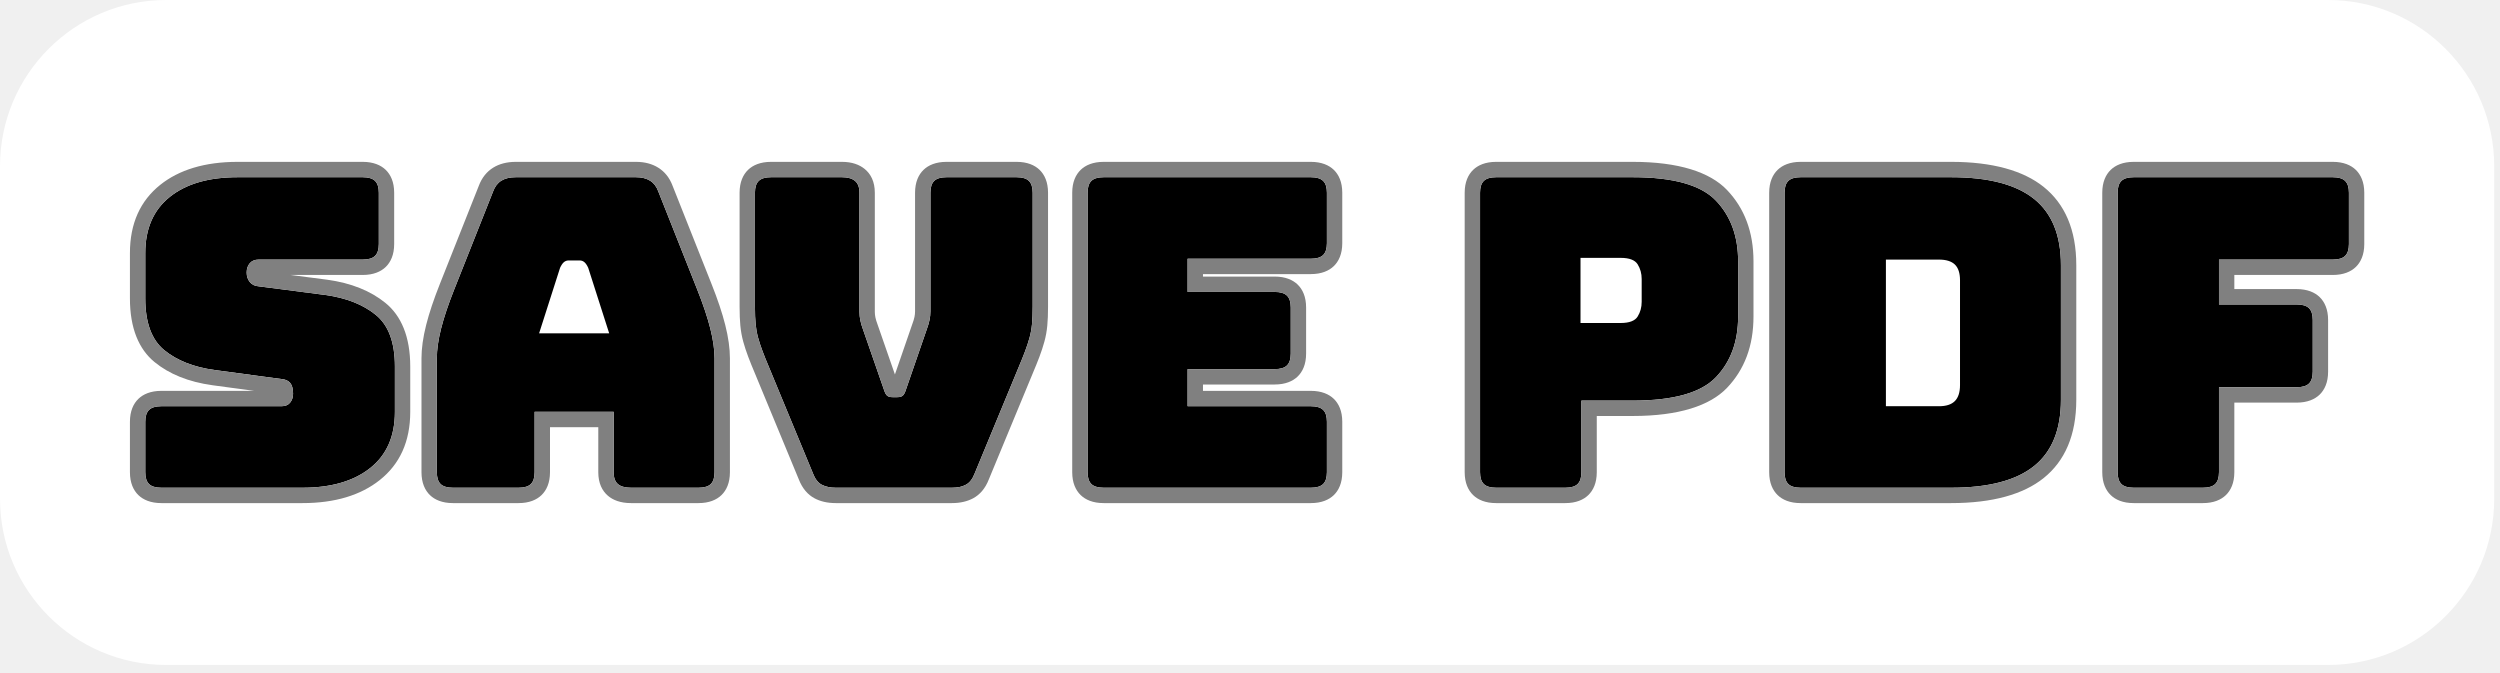
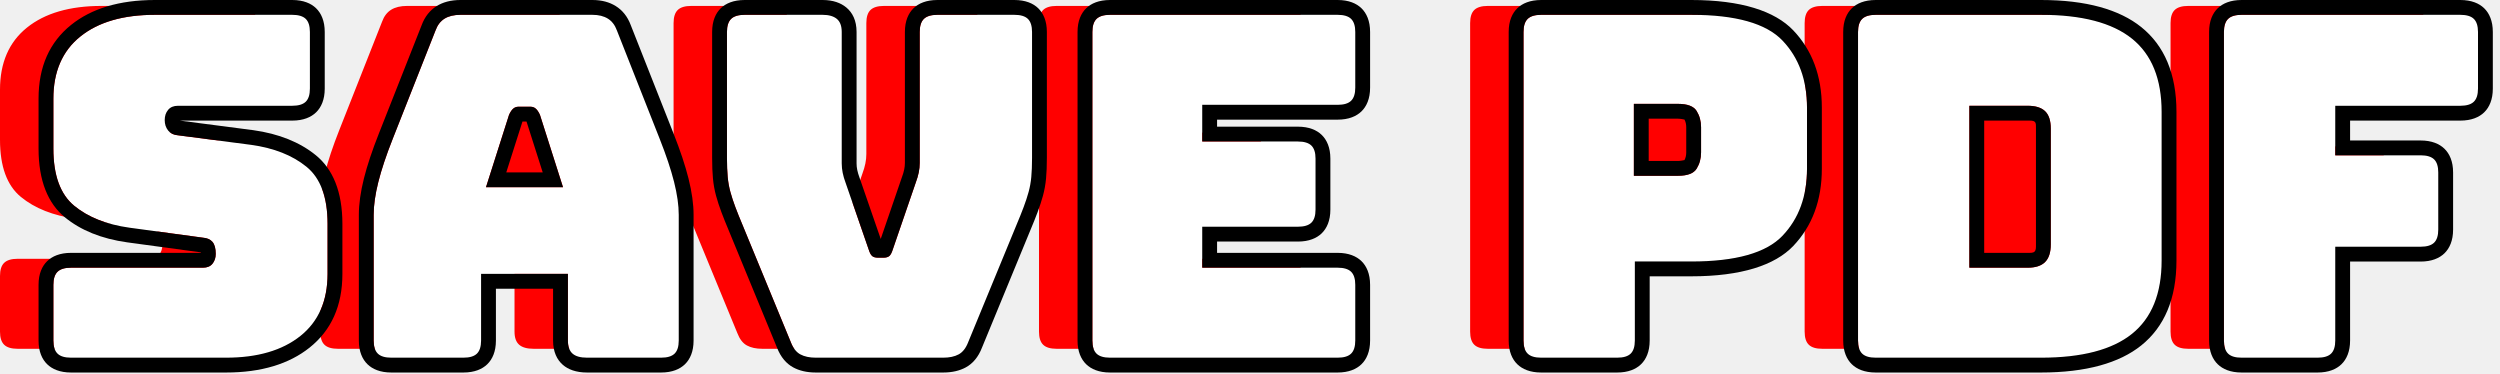
- <svg xmlns="http://www.w3.org/2000/svg" width="100%" height="100%" viewBox="0 0 305 82" version="1.1" xml:space="preserve" style="fill-rule:evenodd;clip-rule:evenodd;stroke-linejoin:round;stroke-miterlimit:2;">
-   <g transform="matrix(1,0,0,1,-420.84,-244.032)">
-     <g transform="matrix(1,0,0,1,-376.46,35.3392)">
-       <g transform="matrix(0.991771,0,0,1,541.246,-241.307)">
-         <g transform="matrix(1.40321,0,0,1,-87.1019,0)">
-           <path d="M464.72,470.281C464.72,459.088 458.19,450 450.147,450L260.638,450C252.595,450 246.065,459.088 246.065,470.281L246.065,510.843C246.065,522.037 252.595,531.125 260.638,531.125L450.147,531.125C458.19,531.125 464.72,522.037 464.72,510.843L464.72,470.281Z" style="fill:white;" />
-         </g>
-         <g transform="matrix(1.82676,0,0,1,-425.053,91.6052)">
-           <path d="M394.38,417.898L384.879,417.898C384.498,417.898 384.223,417.749 384.052,417.451C383.882,417.153 383.797,416.671 383.797,416.004L383.797,409.848C383.797,409.182 383.882,408.7 384.052,408.401C384.223,408.103 384.498,407.954 384.879,407.954L392.967,407.954C393.227,407.954 393.423,407.805 393.553,407.507C393.683,407.209 393.749,406.849 393.749,406.428C393.749,405.832 393.683,405.394 393.553,405.113C393.423,404.832 393.227,404.675 392.967,404.639L388.457,403.535C387.054,403.184 385.926,402.377 385.075,401.114C384.223,399.852 383.797,397.747 383.797,394.801L383.797,389.276C383.797,386.294 384.348,384.006 385.45,382.41C386.553,380.814 388.076,380.016 390.02,380.016L398.439,380.016C398.82,380.016 399.095,380.165 399.266,380.463C399.436,380.761 399.521,381.243 399.521,381.91L399.521,388.171C399.521,388.838 399.436,389.32 399.266,389.618C399.095,389.916 398.82,390.065 398.439,390.065L391.433,390.065C391.173,390.065 390.972,390.214 390.832,390.512C390.692,390.811 390.622,391.188 390.622,391.644C390.622,392.1 390.692,392.485 390.832,392.801C390.972,393.117 391.173,393.292 391.433,393.327L395.913,394.38C397.316,394.73 398.449,395.537 399.311,396.8C400.173,398.063 400.604,400.167 400.604,403.114L400.604,408.638C400.604,411.62 400.047,413.908 398.935,415.504C397.822,417.1 396.304,417.898 394.38,417.898Z" style="fill-rule:nonzero;" />
-           <path d="M393.577,391.94L396.046,392.52C396.049,392.521 396.052,392.522 396.055,392.522C397.671,392.926 398.969,393.887 399.961,395.342C401.029,396.907 401.638,399.463 401.638,403.114L401.638,408.638C401.638,412.268 400.932,415.031 399.577,416.974C398.306,418.799 396.58,419.773 394.38,419.773L384.879,419.773C384.157,419.773 383.657,419.365 383.333,418.8C382.999,418.215 382.762,417.312 382.762,416.004L382.762,409.848C382.762,408.541 382.999,407.638 383.333,407.053C383.657,406.487 384.157,406.079 384.879,406.079L391.121,406.079L388.318,405.393L388.316,405.392C386.696,404.987 385.402,404.023 384.419,402.565C383.365,401.002 382.762,398.448 382.762,394.801L382.762,389.276C382.762,385.648 383.463,382.887 384.804,380.945C386.065,379.12 387.797,378.141 390.02,378.141L398.439,378.141C399.161,378.141 399.661,378.549 399.985,379.114C400.319,379.699 400.556,380.602 400.556,381.91L400.556,388.171C400.556,389.479 400.319,390.382 399.985,390.967C399.661,391.532 399.161,391.94 398.439,391.94L393.577,391.94ZM394.38,417.898C396.304,417.898 397.822,417.1 398.935,415.504C400.047,413.908 400.604,411.62 400.604,408.638L400.604,403.114C400.604,400.167 400.173,398.063 399.311,396.8C398.449,395.537 397.316,394.73 395.913,394.38L391.433,393.327C391.173,393.292 390.972,393.117 390.832,392.801C390.692,392.485 390.622,392.1 390.622,391.644C390.622,391.188 390.692,390.811 390.832,390.512C390.972,390.214 391.173,390.065 391.433,390.065L398.439,390.065C398.82,390.065 399.095,389.916 399.266,389.618C399.436,389.32 399.521,388.838 399.521,388.171L399.521,381.91C399.521,381.243 399.436,380.761 399.266,380.463C399.095,380.165 398.82,380.016 398.439,380.016L390.02,380.016C388.076,380.016 386.553,380.814 385.45,382.41C384.348,384.006 383.797,386.294 383.797,389.276L383.797,394.801C383.797,397.747 384.223,399.852 385.075,401.114C385.926,402.377 387.054,403.184 388.457,403.535L392.967,404.639C393.227,404.675 393.423,404.832 393.553,405.113C393.683,405.394 393.749,405.832 393.749,406.428C393.749,406.849 393.683,407.209 393.553,407.507C393.423,407.805 393.227,407.954 392.967,407.954L384.879,407.954C384.498,407.954 384.223,408.103 384.052,408.401C383.882,408.7 383.797,409.182 383.797,409.848L383.797,416.004C383.797,416.671 383.882,417.153 384.052,417.451C384.223,417.749 384.498,417.898 384.879,417.898L394.38,417.898Z" style="fill:rgb(128,128,128);" />
-           <path d="M411.728,391.065L410.315,399.062L415.035,399.062L413.622,391.065C413.542,390.749 413.457,390.521 413.366,390.381C413.276,390.241 413.171,390.17 413.051,390.17L412.299,390.17C412.179,390.17 412.074,390.241 411.983,390.381C411.893,390.521 411.808,390.749 411.728,391.065ZM410.014,416.004C410.014,416.671 409.929,417.153 409.758,417.451C409.588,417.749 409.313,417.898 408.932,417.898L404.512,417.898C404.131,417.898 403.856,417.749 403.685,417.451C403.515,417.153 403.43,416.671 403.43,416.004L403.43,402.114C403.43,401.062 403.525,399.852 403.715,398.484C403.906,397.116 404.201,395.52 404.602,393.696L407.218,381.752C407.338,381.156 407.524,380.717 407.774,380.437C408.025,380.156 408.35,380.016 408.751,380.016L416.839,380.016C417.22,380.016 417.535,380.156 417.786,380.437C418.037,380.717 418.222,381.156 418.342,381.752L420.958,393.696C421.359,395.52 421.654,397.116 421.845,398.484C422.035,399.852 422.13,401.062 422.13,402.114L422.13,416.004C422.13,416.671 422.045,417.153 421.875,417.451C421.705,417.749 421.429,417.898 421.048,417.898L416.508,417.898C416.107,417.898 415.812,417.749 415.621,417.451C415.431,417.153 415.336,416.671 415.336,416.004L415.336,408.638L410.014,408.638L410.014,416.004Z" style="fill-rule:nonzero;" />
-           <path d="M411.049,416.004C411.049,417.312 410.812,418.215 410.477,418.8C410.154,419.365 409.654,419.773 408.932,419.773L404.512,419.773C403.79,419.773 403.289,419.365 402.966,418.8C402.632,418.215 402.395,417.312 402.395,416.004L402.395,402.114C402.395,400.929 402.497,399.565 402.712,398.025C402.912,396.59 403.22,394.915 403.64,393.004C403.64,393.004 406.252,381.08 406.249,381.093C406.459,380.063 406.796,379.328 407.23,378.842C407.622,378.403 408.125,378.141 408.751,378.141L416.839,378.141C417.441,378.141 417.934,378.398 418.33,378.842C418.762,379.326 419.099,380.057 419.308,381.08L421.919,393.002C422.34,394.915 422.649,396.59 422.848,398.025C423.063,399.565 423.165,400.929 423.165,402.114L423.165,416.004C423.165,417.312 422.928,418.215 422.594,418.8C422.271,419.365 421.77,419.773 421.048,419.773L416.508,419.773C415.794,419.773 415.284,419.401 414.945,418.87C414.561,418.27 414.301,417.346 414.301,416.004L414.301,410.513L411.049,410.513L411.049,416.004ZM410.014,416.004L410.014,408.638L415.336,408.638L415.336,416.004C415.336,416.671 415.431,417.153 415.621,417.451C415.812,417.749 416.107,417.898 416.508,417.898L421.048,417.898C421.429,417.898 421.705,417.749 421.875,417.451C422.045,417.153 422.13,416.671 422.13,416.004L422.13,402.114C422.13,401.062 422.035,399.852 421.845,398.484C421.654,397.116 421.359,395.52 420.958,393.696L418.342,381.752C418.222,381.156 418.037,380.717 417.786,380.437C417.535,380.156 417.22,380.016 416.839,380.016L408.751,380.016C408.35,380.016 408.025,380.156 407.774,380.437C407.524,380.717 407.338,381.156 407.218,381.752L404.602,393.696C404.201,395.52 403.906,397.116 403.715,398.484C403.525,399.852 403.43,401.062 403.43,402.114L403.43,416.004C403.43,416.671 403.515,417.153 403.685,417.451C403.856,417.749 404.131,417.898 404.512,417.898L408.932,417.898C409.313,417.898 409.588,417.749 409.758,417.451C409.929,417.153 410.014,416.671 410.014,416.004Z" style="fill:rgb(128,128,128);" />
-           <path d="M438.11,417.898L430.293,417.898C429.912,417.898 429.597,417.776 429.346,417.53C429.096,417.285 428.9,416.829 428.76,416.162L425.814,403.272C425.633,402.5 425.483,401.825 425.363,401.246C425.242,400.667 425.142,400.115 425.062,399.588C424.982,399.062 424.927,398.51 424.897,397.931C424.866,397.352 424.851,396.642 424.851,395.8L424.851,381.91C424.851,381.243 424.937,380.761 425.107,380.463C425.277,380.165 425.553,380.016 425.934,380.016L430.714,380.016C431.095,380.016 431.386,380.165 431.586,380.463C431.787,380.761 431.887,381.243 431.887,381.91L431.887,396.432C431.887,396.782 431.907,397.133 431.947,397.484C431.987,397.835 432.047,398.203 432.127,398.589L433.54,405.955C433.601,406.306 433.671,406.542 433.751,406.665C433.831,406.788 433.951,406.849 434.112,406.849L434.442,406.849C434.603,406.849 434.723,406.788 434.803,406.665C434.883,406.542 434.953,406.306 435.014,405.955L436.427,398.536C436.507,398.15 436.567,397.782 436.607,397.431C436.647,397.081 436.667,396.73 436.667,396.379L436.667,381.91C436.667,381.243 436.752,380.761 436.923,380.463C437.093,380.165 437.369,380.016 437.75,380.016L442.47,380.016C442.851,380.016 443.126,380.165 443.297,380.463C443.467,380.761 443.552,381.243 443.552,381.91L443.552,395.8C443.552,396.642 443.537,397.352 443.507,397.931C443.477,398.51 443.422,399.062 443.342,399.588C443.262,400.115 443.161,400.667 443.041,401.246C442.921,401.825 442.771,402.5 442.59,403.272L439.644,416.162C439.503,416.829 439.308,417.285 439.057,417.53C438.807,417.776 438.491,417.898 438.11,417.898Z" style="fill-rule:nonzero;" />
-           <path d="M434.276,404.079L435.448,397.925C435.451,397.908 435.455,397.892 435.458,397.876C435.518,397.588 435.564,397.313 435.594,397.051C435.619,396.827 435.632,396.603 435.632,396.379L435.632,381.91C435.632,380.602 435.869,379.699 436.204,379.114C436.527,378.549 437.027,378.141 437.75,378.141L442.47,378.141C443.192,378.141 443.693,378.549 444.016,379.114C444.35,379.699 444.587,380.602 444.587,381.91L444.587,395.8C444.587,396.711 444.57,397.48 444.537,398.107C444.502,398.799 444.435,399.459 444.339,400.087C444.251,400.665 444.142,401.271 444.01,401.906C443.886,402.503 443.731,403.2 443.545,403.995C443.545,403.995 440.604,416.86 440.608,416.844C440.362,418.004 439.987,418.751 439.55,419.179C439.168,419.554 438.691,419.773 438.11,419.773L430.293,419.773C429.713,419.773 429.236,419.554 428.854,419.179C428.418,418.753 428.045,418.011 427.799,416.86L424.859,403.995C424.673,403.2 424.518,402.503 424.394,401.906C424.262,401.271 424.152,400.665 424.064,400.087C423.968,399.459 423.902,398.799 423.866,398.107C423.834,397.48 423.816,396.711 423.816,395.8L423.816,381.91C423.816,380.602 424.054,379.699 424.388,379.114C424.711,378.549 425.211,378.141 425.934,378.141L430.714,378.141C431.388,378.141 431.888,378.486 432.243,379.014C432.651,379.621 432.922,380.554 432.922,381.91L432.922,396.432C432.922,396.656 432.935,396.88 432.96,397.104C432.99,397.366 433.036,397.64 433.096,397.928C433.099,397.943 433.102,397.958 433.105,397.973L434.276,404.079ZM438.11,417.898C438.491,417.898 438.807,417.776 439.057,417.53C439.308,417.285 439.503,416.829 439.644,416.162L442.59,403.272C442.771,402.5 442.921,401.825 443.041,401.246C443.161,400.667 443.262,400.115 443.342,399.588C443.422,399.062 443.477,398.51 443.507,397.931C443.537,397.352 443.552,396.642 443.552,395.8L443.552,381.91C443.552,381.243 443.467,380.761 443.297,380.463C443.126,380.165 442.851,380.016 442.47,380.016L437.75,380.016C437.369,380.016 437.093,380.165 436.923,380.463C436.752,380.761 436.667,381.243 436.667,381.91L436.667,396.379C436.667,396.73 436.647,397.081 436.607,397.431C436.567,397.782 436.507,398.15 436.427,398.536L435.014,405.955C434.953,406.306 434.883,406.542 434.803,406.665C434.723,406.788 434.603,406.849 434.442,406.849L434.112,406.849C433.951,406.849 433.831,406.788 433.751,406.665C433.671,406.542 433.601,406.306 433.54,405.955L432.127,398.589C432.047,398.203 431.987,397.835 431.947,397.484C431.907,397.133 431.887,396.782 431.887,396.432L431.887,381.91C431.887,381.243 431.787,380.761 431.586,380.463C431.386,380.165 431.095,380.016 430.714,380.016L425.934,380.016C425.553,380.016 425.277,380.165 425.107,380.463C424.937,380.761 424.851,381.243 424.851,381.91L424.851,395.8C424.851,396.642 424.866,397.352 424.897,397.931C424.927,398.51 424.982,399.062 425.062,399.588C425.142,400.115 425.242,400.667 425.363,401.246C425.483,401.825 425.633,402.5 425.814,403.272L428.76,416.162C428.9,416.829 429.096,417.285 429.346,417.53C429.597,417.776 429.912,417.898 430.293,417.898L438.11,417.898Z" style="fill:rgb(128,128,128);" />
-           <path d="M462.283,417.898L448.333,417.898C447.952,417.898 447.676,417.749 447.506,417.451C447.335,417.153 447.25,416.671 447.25,416.004L447.25,381.91C447.25,381.243 447.335,380.761 447.506,380.463C447.676,380.165 447.952,380.016 448.333,380.016L462.283,380.016C462.664,380.016 462.94,380.165 463.11,380.463C463.28,380.761 463.365,381.243 463.365,381.91L463.365,388.066C463.365,388.732 463.28,389.215 463.11,389.513C462.94,389.811 462.664,389.96 462.283,389.96L453.985,389.96L453.985,394.011L459.848,394.011C460.229,394.011 460.504,394.16 460.675,394.459C460.845,394.757 460.93,395.239 460.93,395.905L460.93,401.535C460.93,402.202 460.845,402.684 460.675,402.982C460.504,403.28 460.229,403.429 459.848,403.429L453.985,403.429L453.985,407.954L462.283,407.954C462.664,407.954 462.94,408.103 463.11,408.401C463.28,408.7 463.365,409.182 463.365,409.848L463.365,416.004C463.365,416.671 463.28,417.153 463.11,417.451C462.94,417.749 462.664,417.898 462.283,417.898Z" style="fill-rule:nonzero;" />
-           <path d="M462.283,419.773L448.333,419.773C447.61,419.773 447.11,419.365 446.787,418.8C446.453,418.215 446.215,417.312 446.215,416.004L446.215,381.91C446.215,380.602 446.453,379.699 446.787,379.114C447.11,378.549 447.61,378.141 448.333,378.141L462.283,378.141C463.005,378.141 463.506,378.549 463.829,379.114C464.163,379.699 464.4,380.602 464.4,381.91L464.4,388.066C464.4,389.374 464.163,390.276 463.829,390.861C463.506,391.427 463.005,391.835 462.283,391.835L455.02,391.835C455.02,391.835 455.02,392.136 455.02,392.136L459.848,392.136C460.57,392.136 461.07,392.544 461.394,393.11C461.728,393.695 461.965,394.598 461.965,395.905L461.965,401.535C461.965,402.843 461.728,403.746 461.394,404.331C461.07,404.896 460.57,405.304 459.848,405.304L455.02,405.304C455.02,405.304 455.02,406.079 455.02,406.079L462.283,406.079C463.005,406.079 463.506,406.487 463.829,407.053C464.163,407.638 464.4,408.541 464.4,409.848L464.4,416.004C464.4,417.312 464.163,418.215 463.829,418.8C463.506,419.365 463.005,419.773 462.283,419.773ZM462.283,417.898C462.664,417.898 462.94,417.749 463.11,417.451C463.28,417.153 463.365,416.671 463.365,416.004L463.365,409.848C463.365,409.182 463.28,408.7 463.11,408.401C462.94,408.103 462.664,407.954 462.283,407.954L453.985,407.954L453.985,403.429L459.848,403.429C460.229,403.429 460.504,403.28 460.675,402.982C460.845,402.684 460.93,402.202 460.93,401.535L460.93,395.905C460.93,395.239 460.845,394.757 460.675,394.459C460.504,394.16 460.229,394.011 459.848,394.011L453.985,394.011L453.985,389.96L462.283,389.96C462.664,389.96 462.94,389.811 463.11,389.513C463.28,389.215 463.365,388.732 463.365,388.066L463.365,381.91C463.365,381.243 463.28,380.761 463.11,380.463C462.94,380.165 462.664,380.016 462.283,380.016L448.333,380.016C447.952,380.016 447.676,380.165 447.506,380.463C447.335,380.761 447.25,381.243 447.25,381.91L447.25,416.004C447.25,416.671 447.335,417.153 447.506,417.451C447.676,417.749 447.952,417.898 448.333,417.898L462.283,417.898Z" style="fill:rgb(128,128,128);" />
-           <path d="M479.42,417.898L474.76,417.898C474.379,417.898 474.104,417.749 473.934,417.451C473.763,417.153 473.678,416.671 473.678,416.004L473.678,381.91C473.678,381.243 473.763,380.761 473.934,380.463C474.104,380.165 474.379,380.016 474.76,380.016L483.96,380.016C486.686,380.016 488.55,380.963 489.553,382.857C490.555,384.751 491.056,387.224 491.056,390.276L491.056,397.01C491.056,400.062 490.555,402.535 489.553,404.429C488.55,406.323 486.686,407.27 483.96,407.27L480.503,407.27L480.503,416.004C480.503,416.671 480.418,417.153 480.247,417.451C480.077,417.749 479.801,417.898 479.42,417.898ZM480.443,389.855L480.443,397.8L483.149,397.8C483.73,397.8 484.111,397.536 484.291,397.01C484.472,396.484 484.562,395.888 484.562,395.221L484.562,392.433C484.562,391.766 484.472,391.17 484.291,390.644C484.111,390.118 483.73,389.855 483.149,389.855L480.443,389.855Z" style="fill-rule:nonzero;" />
-           <path d="M479.42,419.773L474.76,419.773C474.038,419.773 473.538,419.365 473.215,418.8C472.88,418.215 472.643,417.312 472.643,416.004L472.643,381.91C472.643,380.602 472.88,379.699 473.215,379.114C473.538,378.549 474.038,378.141 474.76,378.141L483.96,378.141C487.065,378.141 489.158,379.402 490.3,381.559C491.479,383.789 492.091,386.684 492.091,390.276L492.091,397.01C492.091,400.602 491.479,403.497 490.3,405.727C489.158,407.884 487.065,409.145 483.96,409.145C483.96,409.145 481.538,409.145 481.538,409.145L481.538,416.004C481.538,417.312 481.301,418.215 480.966,418.8C480.643,419.365 480.143,419.773 479.42,419.773ZM479.42,417.898C479.801,417.898 480.077,417.749 480.247,417.451C480.418,417.153 480.503,416.671 480.503,416.004L480.503,407.27L483.96,407.27C486.686,407.27 488.55,406.323 489.553,404.429C490.555,402.535 491.056,400.062 491.056,397.01L491.056,390.276C491.056,387.224 490.555,384.751 489.553,382.857C488.55,380.963 486.686,380.016 483.96,380.016L474.76,380.016C474.379,380.016 474.104,380.165 473.934,380.463C473.763,380.761 473.678,381.243 473.678,381.91L473.678,416.004C473.678,416.671 473.763,417.153 473.934,417.451C474.104,417.749 474.379,417.898 474.76,417.898L479.42,417.898Z" style="fill:rgb(128,128,128);" />
-           <path d="M505.397,417.898L495.265,417.898C494.884,417.898 494.609,417.749 494.438,417.451C494.268,417.153 494.183,416.671 494.183,416.004L494.183,381.91C494.183,381.243 494.268,380.761 494.438,380.463C494.609,380.165 494.884,380.016 495.265,380.016L505.397,380.016C507.903,380.016 509.762,380.893 510.974,382.647C512.187,384.4 512.793,387.101 512.793,390.749L512.793,407.165C512.793,410.813 512.187,413.514 510.974,415.268C509.762,417.022 507.903,417.898 505.397,417.898ZM501.008,390.065L501.008,407.954L504.585,407.954C505.066,407.954 505.422,407.744 505.653,407.323C505.883,406.902 505.998,406.253 505.998,405.376L505.998,392.591C505.998,391.714 505.883,391.074 505.653,390.67C505.422,390.267 505.066,390.065 504.585,390.065L501.008,390.065Z" style="fill-rule:nonzero;" />
-           <path d="M505.397,419.773L495.265,419.773C494.543,419.773 494.042,419.365 493.719,418.8C493.385,418.215 493.148,417.312 493.148,416.004L493.148,381.91C493.148,380.602 493.385,379.699 493.719,379.114C494.042,378.549 494.543,378.141 495.265,378.141L505.397,378.141C508.199,378.141 510.264,379.22 511.62,381.181C513.058,383.261 513.828,386.424 513.828,390.749L513.828,407.165C513.828,411.49 513.058,414.654 511.62,416.733C510.264,418.694 508.199,419.773 505.397,419.773ZM505.397,417.898C507.903,417.898 509.762,417.022 510.974,415.268C512.187,413.514 512.793,410.813 512.793,407.165L512.793,390.749C512.793,387.101 512.187,384.4 510.974,382.647C509.762,380.893 507.903,380.016 505.397,380.016L495.265,380.016C494.884,380.016 494.609,380.165 494.438,380.463C494.268,380.761 494.183,381.243 494.183,381.91L494.183,416.004C494.183,416.671 494.268,417.153 494.438,417.451C494.609,417.749 494.884,417.898 495.265,417.898L505.397,417.898Z" style="fill:rgb(128,128,128);" />
-           <path d="M522.354,417.898L517.694,417.898C517.313,417.898 517.038,417.749 516.867,417.451C516.697,417.153 516.612,416.671 516.612,416.004L516.612,381.91C516.612,381.243 516.697,380.761 516.867,380.463C517.038,380.165 517.313,380.016 517.694,380.016L531.103,380.016C531.484,380.016 531.76,380.165 531.93,380.463C532.1,380.761 532.186,381.243 532.186,381.91L532.186,388.171C532.186,388.838 532.1,389.32 531.93,389.618C531.76,389.916 531.484,390.065 531.103,390.065L523.437,390.065L523.437,395.537L528.668,395.537C529.049,395.537 529.324,395.686 529.495,395.984C529.665,396.283 529.75,396.765 529.75,397.431L529.75,403.745C529.75,404.411 529.665,404.894 529.495,405.192C529.324,405.49 529.049,405.639 528.668,405.639L523.437,405.639L523.437,416.004C523.437,416.671 523.351,417.153 523.181,417.451C523.011,417.749 522.735,417.898 522.354,417.898Z" style="fill-rule:nonzero;" />
-           <path d="M522.354,419.773L517.694,419.773C516.972,419.773 516.471,419.365 516.148,418.8C515.814,418.215 515.577,417.312 515.577,416.004L515.577,381.91C515.577,380.602 515.814,379.699 516.148,379.114C516.471,378.549 516.972,378.141 517.694,378.141L531.103,378.141C531.826,378.141 532.326,378.549 532.649,379.114C532.983,379.699 533.221,380.602 533.221,381.91L533.221,388.171C533.221,389.479 532.983,390.382 532.649,390.967C532.326,391.532 531.826,391.94 531.103,391.94C531.103,391.94 524.471,391.94 524.471,391.94C524.471,391.94 524.471,393.662 524.471,393.662L528.668,393.662C529.39,393.662 529.891,394.07 530.214,394.636C530.548,395.221 530.785,396.123 530.785,397.431L530.785,403.745C530.785,405.053 530.548,405.955 530.214,406.541C529.891,407.106 529.39,407.514 528.668,407.514L524.471,407.514L524.471,416.004C524.471,417.312 524.234,418.215 523.9,418.8C523.577,419.365 523.076,419.773 522.354,419.773ZM522.354,417.898C522.735,417.898 523.011,417.749 523.181,417.451C523.351,417.153 523.437,416.671 523.437,416.004L523.437,405.639L528.668,405.639C529.049,405.639 529.324,405.49 529.495,405.192C529.665,404.894 529.75,404.411 529.75,403.745L529.75,397.431C529.75,396.765 529.665,396.283 529.495,395.984C529.324,395.686 529.049,395.537 528.668,395.537L523.437,395.537L523.437,390.065L531.103,390.065C531.484,390.065 531.76,389.916 531.93,389.618C532.1,389.32 532.186,388.838 532.186,388.171L532.186,381.91C532.186,381.243 532.1,380.761 531.93,380.463C531.76,380.165 531.484,380.016 531.103,380.016L517.694,380.016C517.313,380.016 517.038,380.165 516.867,380.463C516.697,380.761 516.612,381.243 516.612,381.91L516.612,416.004C516.612,416.671 516.697,417.153 516.867,417.451C517.038,417.749 517.313,417.898 517.694,417.898L522.354,417.898Z" style="fill:rgb(128,128,128);" />
-         </g>
-       </g>
+ <svg xmlns="http://www.w3.org/2000/svg" width="100%" height="100%" viewBox="0 0 281 42" version="1.1" xml:space="preserve" style="fill-rule:evenodd;clip-rule:evenodd;stroke-linejoin:round;stroke-miterlimit:2;">
+   <g transform="matrix(1,0,0,1,-694.115,-430.372)">
+     <g>
+       <path d="M713.521,469.576L696.1,469.576C695.401,469.576 694.896,469.425 694.584,469.121C694.271,468.818 694.115,468.327 694.115,467.649L694.115,461.387C694.115,460.709 694.271,460.218 694.584,459.915C694.896,459.612 695.401,459.46 696.1,459.46L710.93,459.46C711.408,459.46 711.766,459.308 712.005,459.005C712.244,458.702 712.363,458.336 712.363,457.908C712.363,457.301 712.244,456.855 712.005,456.57C711.766,456.284 711.408,456.124 710.93,456.088L702.66,454.964C700.087,454.607 698.02,453.786 696.458,452.502C694.896,451.217 694.115,449.076 694.115,446.079L694.115,440.459C694.115,437.426 695.126,435.097 697.147,433.474C699.169,431.85 701.962,431.038 705.527,431.038L720.964,431.038C721.662,431.038 722.167,431.19 722.48,431.493C722.792,431.797 722.948,432.287 722.948,432.965L722.948,439.335C722.948,440.013 722.792,440.503 722.48,440.807C722.167,441.11 721.662,441.262 720.964,441.262L708.118,441.262C707.64,441.262 707.273,441.413 707.016,441.717C706.758,442.02 706.63,442.403 706.63,442.867C706.63,443.331 706.758,443.724 707.016,444.045C707.273,444.366 707.64,444.544 708.118,444.58L716.333,445.651C718.905,446.007 720.982,446.828 722.562,448.113C724.143,449.397 724.933,451.538 724.933,454.536L724.933,460.156C724.933,463.189 723.913,465.517 721.873,467.141C719.833,468.765 717.049,469.576 713.521,469.576ZM742.189,467.649C742.189,468.327 742.033,468.818 741.72,469.121C741.408,469.425 740.902,469.576 740.204,469.576L732.1,469.576C731.402,469.576 730.896,469.425 730.584,469.121C730.271,468.818 730.115,468.327 730.115,467.649L730.115,453.519C730.115,452.448 730.29,451.217 730.639,449.826C730.988,448.434 731.53,446.81 732.265,444.955L737.062,432.805C737.282,432.198 737.622,431.752 738.082,431.466C738.541,431.181 739.138,431.038 739.873,431.038L754.704,431.038C755.402,431.038 755.981,431.181 756.44,431.466C756.9,431.752 757.24,432.198 757.46,432.805L762.256,444.955C762.991,446.81 763.534,448.434 763.883,449.826C764.232,451.217 764.407,452.448 764.407,453.519L764.407,467.649C764.407,468.327 764.25,468.818 763.938,469.121C763.625,469.425 763.12,469.576 762.422,469.576L754.097,469.576C753.362,469.576 752.82,469.425 752.471,469.121C752.122,468.818 751.947,468.327 751.947,467.649L751.947,460.156L742.189,460.156L742.189,467.649ZM745.331,442.279L742.74,450.414L751.396,450.414L748.805,442.279C748.658,441.957 748.501,441.725 748.336,441.583C748.171,441.44 747.978,441.369 747.757,441.369L746.379,441.369C746.158,441.369 745.965,441.44 745.8,441.583C745.635,441.725 745.478,441.957 745.331,442.279ZM794.138,469.576L779.804,469.576C779.106,469.576 778.527,469.451 778.067,469.202C777.608,468.952 777.25,468.488 776.992,467.81L771.59,454.696C771.259,453.911 770.983,453.224 770.763,452.636C770.542,452.047 770.358,451.485 770.211,450.95C770.064,450.414 769.963,449.852 769.908,449.264C769.853,448.675 769.825,447.952 769.825,447.096L769.825,432.965C769.825,432.287 769.982,431.797 770.294,431.493C770.606,431.19 771.112,431.038 771.81,431.038L780.576,431.038C781.274,431.038 781.807,431.19 782.175,431.493C782.542,431.797 782.726,432.287 782.726,432.965L782.726,447.738C782.726,448.095 782.763,448.452 782.836,448.809C782.91,449.165 783.02,449.54 783.167,449.933L785.758,457.426C785.868,457.783 785.997,458.024 786.144,458.149C786.291,458.274 786.512,458.336 786.806,458.336L787.412,458.336C787.706,458.336 787.927,458.274 788.074,458.149C788.221,458.024 788.349,457.783 788.46,457.426L791.051,449.879C791.198,449.487 791.308,449.112 791.381,448.755C791.455,448.398 791.492,448.041 791.492,447.685L791.492,432.965C791.492,432.287 791.648,431.797 791.96,431.493C792.273,431.19 792.778,431.038 793.476,431.038L802.132,431.038C802.83,431.038 803.336,431.19 803.648,431.493C803.96,431.797 804.117,432.287 804.117,432.965L804.117,447.096C804.117,447.952 804.089,448.675 804.034,449.264C803.979,449.852 803.878,450.414 803.731,450.95C803.584,451.485 803.4,452.047 803.179,452.636C802.959,453.224 802.683,453.911 802.352,454.696L796.95,467.81C796.692,468.488 796.334,468.952 795.875,469.202C795.415,469.451 794.836,469.576 794.138,469.576ZM838.463,469.576L812.882,469.576C812.184,469.576 811.679,469.425 811.366,469.121C811.054,468.818 810.898,468.327 810.898,467.649L810.898,432.965C810.898,432.287 811.054,431.797 811.366,431.493C811.679,431.19 812.184,431.038 812.882,431.038L838.463,431.038C839.161,431.038 839.667,431.19 839.979,431.493C840.291,431.797 840.448,432.287 840.448,432.965L840.448,439.228C840.448,439.906 840.291,440.396 839.979,440.7C839.667,441.003 839.161,441.155 838.463,441.155L823.247,441.155L823.247,445.276L833.997,445.276C834.696,445.276 835.201,445.428 835.514,445.731C835.826,446.034 835.982,446.525 835.982,447.203L835.982,452.93C835.982,453.608 835.826,454.099 835.514,454.402C835.201,454.705 834.696,454.857 833.997,454.857L823.247,454.857L823.247,459.46L838.463,459.46C839.161,459.46 839.667,459.612 839.979,459.915C840.291,460.218 840.448,460.709 840.448,461.387L840.448,467.649C840.448,468.327 840.291,468.818 839.979,469.121C839.667,469.425 839.161,469.576 838.463,469.576ZM869.887,469.576L861.342,469.576C860.644,469.576 860.139,469.425 859.826,469.121C859.514,468.818 859.358,468.327 859.358,467.649L859.358,432.965C859.358,432.287 859.514,431.797 859.826,431.493C860.139,431.19 860.644,431.038 861.342,431.038L878.212,431.038C883.211,431.038 886.629,432.002 888.466,433.929C890.304,435.856 891.223,438.371 891.223,441.476L891.223,448.327C891.223,451.431 890.304,453.947 888.466,455.874C886.629,457.801 883.211,458.764 878.212,458.764L871.872,458.764L871.872,467.649C871.872,468.327 871.716,468.818 871.404,469.121C871.091,469.425 870.586,469.576 869.887,469.576ZM871.762,441.047L871.762,449.13L876.724,449.13C877.79,449.13 878.488,448.862 878.819,448.327C879.149,447.792 879.315,447.185 879.315,446.507L879.315,443.67C879.315,442.992 879.149,442.386 878.819,441.85C878.488,441.315 877.79,441.047 876.724,441.047L871.762,441.047ZM917.52,469.576L898.941,469.576C898.243,469.576 897.738,469.425 897.425,469.121C897.113,468.818 896.957,468.327 896.957,467.649L896.957,432.965C896.957,432.287 897.113,431.797 897.425,431.493C897.738,431.19 898.243,431.038 898.941,431.038L917.52,431.038C922.115,431.038 925.523,431.93 927.747,433.715C929.971,435.499 931.082,438.246 931.082,441.957L931.082,458.657C931.082,462.368 929.971,465.116 927.747,466.9C925.523,468.684 922.115,469.576 917.52,469.576ZM909.471,441.262L909.471,459.46L916.032,459.46C916.914,459.46 917.566,459.246 917.989,458.818C918.412,458.39 918.623,457.729 918.623,456.837L918.623,443.831C918.623,442.939 918.412,442.287 917.989,441.877C917.566,441.467 916.914,441.262 916.032,441.262L909.471,441.262ZM948.614,469.576L940.069,469.576C939.37,469.576 938.865,469.425 938.553,469.121C938.24,468.818 938.084,468.327 938.084,467.649L938.084,432.965C938.084,432.287 938.24,431.797 938.553,431.493C938.865,431.19 939.37,431.038 940.069,431.038L964.657,431.038C965.355,431.038 965.861,431.19 966.173,431.493C966.486,431.797 966.642,432.287 966.642,432.965L966.642,439.335C966.642,440.013 966.486,440.503 966.173,440.807C965.861,441.11 965.355,441.262 964.657,441.262L950.599,441.262L950.599,446.828L960.191,446.828C960.89,446.828 961.395,446.98 961.708,447.283C962.02,447.586 962.176,448.077 962.176,448.755L962.176,455.178C962.176,455.856 962.02,456.347 961.708,456.65C961.395,456.953 960.89,457.105 960.191,457.105L950.599,457.105L950.599,467.649C950.599,468.327 950.442,468.818 950.13,469.121C949.818,469.425 949.312,469.576 948.614,469.576Z" style="fill:rgb(255,0,0);" />
+       <path d="M719.521,470.576L702.1,470.576C701.401,470.576 700.896,470.425 700.584,470.121C700.271,469.818 700.115,469.327 700.115,468.649L700.115,462.387C700.115,461.709 700.271,461.218 700.584,460.915C700.896,460.612 701.401,460.46 702.1,460.46L716.93,460.46C717.408,460.46 717.766,460.308 718.005,460.005C718.244,459.702 718.363,459.336 718.363,458.908C718.363,458.301 718.244,457.855 718.005,457.57C717.766,457.284 717.408,457.124 716.93,457.088L708.66,455.964C706.087,455.607 704.02,454.786 702.458,453.502C700.896,452.217 700.115,450.076 700.115,447.079L700.115,441.459C700.115,438.426 701.126,436.097 703.147,434.474C705.169,432.85 707.962,432.038 711.527,432.038L726.964,432.038C727.662,432.038 728.167,432.19 728.48,432.493C728.792,432.797 728.948,433.287 728.948,433.965L728.948,440.335C728.948,441.013 728.792,441.503 728.48,441.807C728.167,442.11 727.662,442.262 726.964,442.262L714.118,442.262C713.64,442.262 713.273,442.413 713.016,442.717C712.758,443.02 712.63,443.403 712.63,443.867C712.63,444.331 712.758,444.724 713.016,445.045C713.273,445.366 713.64,445.544 714.118,445.58L722.333,446.651C724.905,447.007 726.982,447.828 728.562,449.113C730.143,450.397 730.933,452.538 730.933,455.536L730.933,461.156C730.933,464.189 729.913,466.517 727.873,468.141C725.833,469.765 723.049,470.576 719.521,470.576Z" style="fill:white;" />
+       <path d="M714.334,443.928L722.548,444.998C722.553,444.999 722.557,444.999 722.562,445C725.479,445.404 727.822,446.363 729.614,447.819C731.524,449.372 732.6,451.913 732.6,455.536L732.6,461.156C732.6,464.765 731.338,467.513 728.911,469.445C726.614,471.274 723.495,472.243 719.521,472.243L702.1,472.243C700.85,472.243 699.982,471.86 699.423,471.317C698.848,470.76 698.448,469.896 698.448,468.649L698.448,462.387C698.448,461.141 698.848,460.277 699.423,459.719C699.982,459.177 700.85,458.793 702.1,458.793L716.691,458.793C716.69,458.775 716.688,458.756 716.686,458.737L708.436,457.615L708.431,457.615C705.509,457.21 703.173,456.248 701.399,454.789C699.513,453.238 698.448,450.698 698.448,447.079L698.448,441.459C698.448,437.852 699.7,435.105 702.103,433.174C704.381,431.345 707.511,430.372 711.527,430.372L726.964,430.372C728.213,430.372 729.082,430.755 729.641,431.297C730.215,431.855 730.615,432.719 730.615,433.965L730.615,440.335C730.615,441.581 730.215,442.445 729.641,443.002C729.082,443.545 728.213,443.928 726.964,443.928L714.334,443.928ZM719.521,470.576C723.049,470.576 725.833,469.765 727.873,468.141C729.913,466.517 730.933,464.189 730.933,461.156L730.933,455.536C730.933,452.538 730.143,450.397 728.562,449.113C726.982,447.828 724.905,447.007 722.333,446.651L714.118,445.58C713.64,445.544 713.273,445.366 713.016,445.045C712.758,444.724 712.63,444.331 712.63,443.867C712.63,443.403 712.758,443.02 713.016,442.717C713.273,442.413 713.64,442.262 714.118,442.262L726.964,442.262C727.662,442.262 728.167,442.11 728.48,441.807C728.792,441.503 728.948,441.013 728.948,440.335L728.948,433.965C728.948,433.287 728.792,432.797 728.48,432.493C728.167,432.19 727.662,432.038 726.964,432.038L711.527,432.038C707.962,432.038 705.169,432.85 703.147,434.474C701.126,436.097 700.115,438.426 700.115,441.459L700.115,447.079C700.115,450.076 700.896,452.217 702.458,453.502C704.02,454.786 706.087,455.607 708.66,455.964L716.93,457.088C717.408,457.124 717.766,457.284 718.005,457.57C718.244,457.855 718.363,458.301 718.363,458.908C718.363,459.336 718.244,459.702 718.005,460.005C717.766,460.308 717.408,460.46 716.93,460.46L702.1,460.46C701.401,460.46 700.896,460.612 700.584,460.915C700.271,461.218 700.115,461.709 700.115,462.387L700.115,468.649C700.115,469.327 700.271,469.818 700.584,470.121C700.896,470.425 701.401,470.576 702.1,470.576L719.521,470.576Z" />
+       <path d="M748.189,468.649C748.189,469.327 748.033,469.818 747.72,470.121C747.408,470.425 746.902,470.576 746.204,470.576L738.1,470.576C737.402,470.576 736.896,470.425 736.584,470.121C736.271,469.818 736.115,469.327 736.115,468.649L736.115,454.519C736.115,453.448 736.29,452.217 736.639,450.826C736.988,449.434 737.53,447.81 738.265,445.955L743.062,433.805C743.282,433.198 743.622,432.752 744.082,432.466C744.541,432.181 745.138,432.038 745.873,432.038L760.704,432.038C761.402,432.038 761.981,432.181 762.44,432.466C762.9,432.752 763.24,433.198 763.46,433.805L768.256,445.955C768.991,447.81 769.534,449.434 769.883,450.826C770.232,452.217 770.407,453.448 770.407,454.519L770.407,468.649C770.407,469.327 770.25,469.818 769.938,470.121C769.625,470.425 769.12,470.576 768.422,470.576L760.097,470.576C759.362,470.576 758.82,470.425 758.471,470.121C758.122,469.818 757.947,469.327 757.947,468.649L757.947,461.156L748.189,461.156L748.189,468.649Z" style="fill:white;" />
+       <path d="M749.856,468.65C749.856,469.896 749.456,470.76 748.881,471.317C748.322,471.86 747.454,472.243 746.204,472.243L738.1,472.243C736.85,472.243 735.982,471.86 735.423,471.317C734.849,470.76 734.449,469.896 734.449,468.649L734.449,454.519C734.449,453.331 734.635,451.964 735.022,450.42C735.386,448.969 735.949,447.276 736.715,445.343C736.715,445.343 741.505,433.21 741.5,433.224C741.863,432.23 742.448,431.519 743.202,431.051C743.889,430.624 744.774,430.372 745.873,430.372L760.704,430.372C761.759,430.372 762.625,430.619 763.32,431.051C764.07,431.517 764.653,432.224 765.017,433.21L769.806,445.341C770.572,447.276 771.135,448.969 771.499,450.42C771.887,451.964 772.073,453.331 772.073,454.519L772.073,468.649C772.073,469.896 771.673,470.76 771.099,471.317C770.54,471.86 769.671,472.243 768.422,472.243L760.097,472.243C758.855,472.243 757.968,471.892 757.378,471.38C756.72,470.808 756.28,469.926 756.28,468.649L756.28,462.823L749.856,462.823L749.856,468.65ZM748.189,468.649L748.189,461.156L757.947,461.156L757.947,468.649C757.947,469.327 758.122,469.818 758.471,470.121C758.82,470.425 759.362,470.576 760.097,470.576L768.422,470.576C769.12,470.576 769.625,470.425 769.938,470.121C770.25,469.818 770.407,469.327 770.407,468.649L770.407,454.519C770.407,453.448 770.232,452.217 769.883,450.826C769.534,449.434 768.991,447.81 768.256,445.955L763.46,433.805C763.24,433.198 762.9,432.752 762.44,432.466C761.981,432.181 761.402,432.038 760.704,432.038L745.873,432.038C745.138,432.038 744.541,432.181 744.082,432.466C743.622,432.752 743.282,433.198 743.062,433.805L738.265,445.955C737.53,447.81 736.988,449.434 736.639,450.826C736.29,452.217 736.115,453.448 736.115,454.519L736.115,468.649C736.115,469.327 736.271,469.818 736.584,470.121C736.896,470.425 737.402,470.576 738.1,470.576L746.204,470.576C746.902,470.576 747.408,470.425 747.72,470.121C748.033,469.818 748.189,469.327 748.189,468.649Z" />
+       <path d="M751.331,443.279L748.74,451.414L757.396,451.414L754.805,443.279C754.658,442.957 754.501,442.725 754.336,442.583C754.171,442.44 753.978,442.369 753.757,442.369L752.379,442.369C752.158,442.369 751.965,442.44 751.8,442.583C751.635,442.725 751.478,442.957 751.331,443.279Z" style="fill:rgb(255,0,0);" />
+       <path d="M751.331,443.279C751.478,442.957 751.635,442.725 751.8,442.583C751.965,442.44 752.158,442.369 752.379,442.369L753.757,442.369C753.978,442.369 754.171,442.44 754.336,442.583C754.501,442.725 754.658,442.957 754.805,443.279L757.396,451.414L748.74,451.414L751.331,443.279ZM753.296,444.035L752.839,444.035L751.02,449.748L755.116,449.748C755.116,449.748 753.576,444.914 753.296,444.035Z" />
+       <path d="M800.138,470.576L785.804,470.576C785.106,470.576 784.527,470.451 784.067,470.202C783.608,469.952 783.25,469.488 782.992,468.81L777.59,455.696C777.259,454.911 776.983,454.224 776.763,453.636C776.542,453.047 776.358,452.485 776.211,451.95C776.064,451.414 775.963,450.852 775.908,450.264C775.853,449.675 775.825,448.952 775.825,448.096L775.825,433.965C775.825,433.287 775.982,432.797 776.294,432.493C776.606,432.19 777.112,432.038 777.81,432.038L786.576,432.038C787.274,432.038 787.807,432.19 788.175,432.493C788.542,432.797 788.726,433.287 788.726,433.965L788.726,448.738C788.726,449.095 788.763,449.452 788.836,449.809C788.91,450.165 789.02,450.54 789.167,450.933L791.758,458.426C791.868,458.783 791.997,459.024 792.144,459.149C792.291,459.274 792.512,459.336 792.806,459.336L793.412,459.336C793.706,459.336 793.927,459.274 794.074,459.149C794.221,459.024 794.349,458.783 794.46,458.426L797.051,450.879C797.198,450.487 797.308,450.112 797.381,449.755C797.455,449.398 797.492,449.041 797.492,448.685L797.492,433.965C797.492,433.287 797.648,432.797 797.96,432.493C798.273,432.19 798.778,432.038 799.476,432.038L808.132,432.038C808.83,432.038 809.336,432.19 809.648,432.493C809.96,432.797 810.117,433.287 810.117,433.965L810.117,448.096C810.117,448.952 810.089,449.675 810.034,450.264C809.979,450.852 809.878,451.414 809.731,451.95C809.584,452.485 809.4,453.047 809.179,453.636C808.959,454.224 808.683,454.911 808.352,455.696L802.95,468.81C802.692,469.488 802.334,469.952 801.875,470.202C801.415,470.451 800.836,470.576 800.138,470.576Z" style="fill:white;" />
+       <path d="M793.108,457.23L795.474,450.338C795.479,450.323 795.484,450.309 795.49,450.295C795.604,449.989 795.692,449.697 795.749,449.419C795.799,449.174 795.825,448.929 795.825,448.685L795.825,433.965C795.825,432.719 796.225,431.855 796.799,431.297C797.358,430.755 798.227,430.372 799.476,430.372L808.132,430.372C809.382,430.372 810.25,430.755 810.809,431.297C811.383,431.855 811.783,432.719 811.783,433.965L811.783,448.096C811.783,449.014 811.752,449.788 811.693,450.419C811.629,451.108 811.51,451.765 811.338,452.391C811.178,452.972 810.979,453.582 810.74,454.22C810.514,454.825 810.231,455.531 809.891,456.337C809.891,456.337 804.498,469.427 804.504,469.411C804.078,470.53 803.43,471.253 802.671,471.666C801.999,472.031 801.159,472.243 800.138,472.243L785.804,472.243C784.783,472.243 783.943,472.031 783.271,471.666C782.515,471.255 781.871,470.537 781.444,469.427L776.051,456.337C775.711,455.531 775.428,454.825 775.202,454.22C774.963,453.582 774.764,452.972 774.604,452.391C774.432,451.765 774.313,451.108 774.249,450.419C774.19,449.788 774.159,449.014 774.159,448.096L774.159,433.965C774.159,432.719 774.559,431.855 775.133,431.297C775.692,430.755 776.56,430.372 777.81,430.372L786.576,430.372C787.747,430.372 788.619,430.699 789.235,431.208C789.935,431.785 790.393,432.675 790.393,433.965L790.393,448.738C790.393,448.983 790.418,449.228 790.469,449.472C790.526,449.75 790.613,450.042 790.728,450.348C790.733,450.361 790.738,450.375 790.742,450.388L793.108,457.23ZM800.138,470.576C800.836,470.576 801.415,470.451 801.875,470.202C802.334,469.952 802.692,469.488 802.95,468.81L808.352,455.696C808.683,454.911 808.959,454.224 809.179,453.636C809.4,453.047 809.584,452.485 809.731,451.95C809.878,451.414 809.979,450.852 810.034,450.264C810.089,449.675 810.117,448.952 810.117,448.096L810.117,433.965C810.117,433.287 809.96,432.797 809.648,432.493C809.336,432.19 808.83,432.038 808.132,432.038L799.476,432.038C798.778,432.038 798.273,432.19 797.96,432.493C797.648,432.797 797.492,433.287 797.492,433.965L797.492,448.685C797.492,449.041 797.455,449.398 797.381,449.755C797.308,450.112 797.198,450.487 797.051,450.879L794.46,458.426C794.349,458.783 794.221,459.024 794.074,459.149C793.927,459.274 793.706,459.336 793.412,459.336L792.806,459.336C792.512,459.336 792.291,459.274 792.144,459.149C791.997,459.024 791.868,458.783 791.758,458.426L789.167,450.933C789.02,450.54 788.91,450.165 788.836,449.809C788.763,449.452 788.726,449.095 788.726,448.738L788.726,433.965C788.726,433.287 788.542,432.797 788.175,432.493C787.807,432.19 787.274,432.038 786.576,432.038L777.81,432.038C777.112,432.038 776.606,432.19 776.294,432.493C775.982,432.797 775.825,433.287 775.825,433.965L775.825,448.096C775.825,448.952 775.853,449.675 775.908,450.264C775.963,450.852 776.064,451.414 776.211,451.95C776.358,452.485 776.542,453.047 776.763,453.636C776.983,454.224 777.259,454.911 777.59,455.696L782.992,468.81C783.25,469.488 783.608,469.952 784.067,470.202C784.527,470.451 785.106,470.576 785.804,470.576L800.138,470.576Z" />
+       <path d="M844.463,470.576L818.882,470.576C818.184,470.576 817.679,470.425 817.366,470.121C817.054,469.818 816.898,469.327 816.898,468.649L816.898,433.965C816.898,433.287 817.054,432.797 817.366,432.493C817.679,432.19 818.184,432.038 818.882,432.038L844.463,432.038C845.161,432.038 845.667,432.19 845.979,432.493C846.291,432.797 846.448,433.287 846.448,433.965L846.448,440.228C846.448,440.906 846.291,441.396 845.979,441.7C845.667,442.003 845.161,442.155 844.463,442.155L829.247,442.155L829.247,446.276L839.997,446.276C840.696,446.276 841.201,446.428 841.514,446.731C841.826,447.034 841.982,447.525 841.982,448.203L841.982,453.93C841.982,454.608 841.826,455.099 841.514,455.402C841.201,455.705 840.696,455.857 839.997,455.857L829.247,455.857L829.247,460.46L844.463,460.46C845.161,460.46 845.667,460.612 845.979,460.915C846.291,461.218 846.448,461.709 846.448,462.387L846.448,468.649C846.448,469.327 846.291,469.818 845.979,470.121C845.667,470.425 845.161,470.576 844.463,470.576Z" style="fill:white;" />
+       <path d="M844.463,472.243L818.882,472.243C817.633,472.243 816.764,471.86 816.205,471.317C815.631,470.76 815.231,469.896 815.231,468.649L815.231,433.965C815.231,432.719 815.631,431.855 816.205,431.297C816.764,430.755 817.633,430.372 818.882,430.372L844.463,430.372C845.713,430.372 846.581,430.755 847.14,431.297C847.714,431.855 848.114,432.719 848.114,433.965L848.114,440.228C848.114,441.474 847.714,442.338 847.14,442.895C846.581,443.438 845.713,443.821 844.463,443.821L830.914,443.821C830.914,443.821 830.914,444.609 830.914,444.609L839.997,444.609C841.247,444.609 842.115,444.992 842.674,445.535C843.249,446.093 843.649,446.956 843.649,448.203L843.649,453.93C843.649,455.177 843.249,456.04 842.674,456.598C842.115,457.141 841.247,457.524 839.997,457.524C839.997,457.524 830.914,457.524 830.914,457.524L830.914,458.793L844.463,458.793C845.713,458.793 846.581,459.177 847.14,459.719C847.714,460.277 848.114,461.141 848.114,462.387L848.114,468.649C848.114,469.896 847.714,470.76 847.14,471.317C846.581,471.86 845.713,472.243 844.463,472.243ZM844.463,470.576C845.161,470.576 845.667,470.425 845.979,470.121C846.291,469.818 846.448,469.327 846.448,468.649L846.448,462.387C846.448,461.709 846.291,461.218 845.979,460.915C845.667,460.612 845.161,460.46 844.463,460.46L829.247,460.46L829.247,455.857L839.997,455.857C840.696,455.857 841.201,455.705 841.514,455.402C841.826,455.099 841.982,454.608 841.982,453.93L841.982,448.203C841.982,447.525 841.826,447.034 841.514,446.731C841.201,446.428 840.696,446.276 839.997,446.276L829.247,446.276L829.247,442.155L844.463,442.155C845.161,442.155 845.667,442.003 845.979,441.7C846.291,441.396 846.448,440.906 846.448,440.228L846.448,433.965C846.448,433.287 846.291,432.797 845.979,432.493C845.667,432.19 845.161,432.038 844.463,432.038L818.882,432.038C818.184,432.038 817.679,432.19 817.366,432.493C817.054,432.797 816.898,433.287 816.898,433.965L816.898,468.649C816.898,469.327 817.054,469.818 817.366,470.121C817.679,470.425 818.184,470.576 818.882,470.576L844.463,470.576Z" />
+       <path d="M875.887,470.576L867.342,470.576C866.644,470.576 866.139,470.425 865.826,470.121C865.514,469.818 865.358,469.327 865.358,468.649L865.358,433.965C865.358,433.287 865.514,432.797 865.826,432.493C866.139,432.19 866.644,432.038 867.342,432.038L884.212,432.038C889.211,432.038 892.629,433.002 894.466,434.929C896.304,436.856 897.223,439.371 897.223,442.476L897.223,449.327C897.223,452.431 896.304,454.947 894.466,456.874C892.629,458.801 889.211,459.764 884.212,459.764L877.872,459.764L877.872,468.649C877.872,469.327 877.716,469.818 877.404,470.121C877.091,470.425 876.586,470.576 875.887,470.576Z" style="fill:white;" />
+       <path d="M875.887,472.243L867.342,472.243C866.093,472.243 865.224,471.86 864.665,471.317C864.091,470.76 863.691,469.896 863.691,468.649L863.691,433.965C863.691,432.719 864.091,431.855 864.665,431.297C865.224,430.755 866.093,430.372 867.342,430.372L884.212,430.372C889.822,430.372 893.61,431.616 895.673,433.778C897.794,436.002 898.89,438.893 898.89,442.476L898.89,449.327C898.89,452.91 897.794,455.8 895.673,458.024C893.61,460.187 889.822,461.431 884.212,461.431C884.212,461.431 879.539,461.431 879.539,461.431L879.539,468.649C879.539,469.896 879.139,470.76 878.565,471.317C878.005,471.86 877.137,472.243 875.887,472.243ZM875.887,470.576C876.586,470.576 877.091,470.425 877.404,470.121C877.716,469.818 877.872,469.327 877.872,468.649L877.872,459.764L884.212,459.764C889.211,459.764 892.629,458.801 894.466,456.874C896.304,454.947 897.223,452.431 897.223,449.327L897.223,442.476C897.223,439.371 896.304,436.856 894.466,434.929C892.629,433.002 889.211,432.038 884.212,432.038L867.342,432.038C866.644,432.038 866.139,432.19 865.826,432.493C865.514,432.797 865.358,433.287 865.358,433.965L865.358,468.649C865.358,469.327 865.514,469.818 865.826,470.121C866.139,470.425 866.644,470.576 867.342,470.576L875.887,470.576Z" />
+       <path d="M877.762,442.047L877.762,450.13L882.724,450.13C883.79,450.13 884.488,449.862 884.819,449.327C885.149,448.792 885.315,448.185 885.315,447.507L885.315,444.67C885.315,443.992 885.149,443.386 884.819,442.85C884.488,442.315 883.79,442.047 882.724,442.047L877.762,442.047Z" style="fill:rgb(255,0,0);" />
+       <path d="M877.762,442.047L882.724,442.047C883.79,442.047 884.488,442.315 884.819,442.85C885.149,443.386 885.315,443.992 885.315,444.67L885.315,447.507C885.315,448.185 885.149,448.792 884.819,449.327C884.488,449.862 883.79,450.13 882.724,450.13L877.762,450.13L877.762,442.047ZM883.45,448.366C883.586,448.11 883.648,447.822 883.648,447.507L883.648,444.67C883.648,444.355 883.586,444.067 883.45,443.811C883.34,443.786 882.996,443.714 882.724,443.714L879.429,443.714L879.429,448.463L882.724,448.463C882.996,448.463 883.34,448.391 883.45,448.366Z" />
+       <path d="M923.52,470.576L904.941,470.576C904.243,470.576 903.738,470.425 903.425,470.121C903.113,469.818 902.957,469.327 902.957,468.649L902.957,433.965C902.957,433.287 903.113,432.797 903.425,432.493C903.738,432.19 904.243,432.038 904.941,432.038L923.52,432.038C928.115,432.038 931.523,432.93 933.747,434.715C935.971,436.499 937.082,439.246 937.082,442.957L937.082,459.657C937.082,463.368 935.971,466.116 933.747,467.9C931.523,469.684 928.115,470.576 923.52,470.576Z" style="fill:white;" />
+       <path d="M923.52,472.243L904.941,472.243C903.692,472.243 902.823,471.86 902.264,471.317C901.69,470.76 901.29,469.896 901.29,468.649L901.29,433.965C901.29,432.719 901.69,431.855 902.264,431.297C902.823,430.755 903.692,430.372 904.941,430.372L923.52,430.372C928.594,430.372 932.335,431.444 934.79,433.415C937.374,435.488 938.749,438.646 938.749,442.957L938.749,459.657C938.749,463.969 937.374,467.127 934.79,469.2C932.335,471.17 928.594,472.243 923.52,472.243ZM923.52,470.576C928.115,470.576 931.523,469.684 933.747,467.9C935.971,466.116 937.082,463.368 937.082,459.657L937.082,442.957C937.082,439.246 935.971,436.499 933.747,434.715C931.523,432.93 928.115,432.038 923.52,432.038L904.941,432.038C904.243,432.038 903.738,432.19 903.425,432.493C903.113,432.797 902.957,433.287 902.957,433.965L902.957,468.649C902.957,469.327 903.113,469.818 903.425,470.121C903.738,470.425 904.243,470.576 904.941,470.576L923.52,470.576Z" />
+       <path d="M915.471,442.262L915.471,460.46L922.032,460.46C922.914,460.46 923.566,460.246 923.989,459.818C924.412,459.39 924.623,458.729 924.623,457.837L924.623,444.831C924.623,443.939 924.412,443.287 923.989,442.877C923.566,442.467 922.914,442.262 922.032,442.262L915.471,442.262Z" style="fill:rgb(255,0,0);" />
+       <path d="M915.471,442.262L922.032,442.262C922.914,442.262 923.566,442.467 923.989,442.877C924.412,443.287 924.623,443.939 924.623,444.831L924.623,457.837C924.623,458.729 924.412,459.39 923.989,459.818C923.566,460.246 922.914,460.46 922.032,460.46L915.471,460.46L915.471,442.262ZM917.138,443.928L917.138,458.793L922.032,458.793C922.368,458.793 922.642,458.81 922.803,458.647C922.97,458.477 922.956,458.191 922.956,457.837L922.956,444.831C922.956,444.497 922.986,444.226 922.828,444.073C922.661,443.911 922.38,443.928 922.032,443.928L917.138,443.928Z" />
+       <path d="M954.614,470.576L946.069,470.576C945.37,470.576 944.865,470.425 944.553,470.121C944.24,469.818 944.084,469.327 944.084,468.649L944.084,433.965C944.084,433.287 944.24,432.797 944.553,432.493C944.865,432.19 945.37,432.038 946.069,432.038L970.657,432.038C971.355,432.038 971.861,432.19 972.173,432.493C972.486,432.797 972.642,433.287 972.642,433.965L972.642,440.335C972.642,441.013 972.486,441.503 972.173,441.807C971.861,442.11 971.355,442.262 970.657,442.262L956.599,442.262L956.599,447.828L966.191,447.828C966.89,447.828 967.395,447.98 967.708,448.283C968.02,448.586 968.176,449.077 968.176,449.755L968.176,456.178C968.176,456.856 968.02,457.347 967.708,457.65C967.395,457.953 966.89,458.105 966.191,458.105L956.599,458.105L956.599,468.649C956.599,469.327 956.442,469.818 956.13,470.121C955.818,470.425 955.312,470.576 954.614,470.576Z" style="fill:white;" />
+       <path d="M954.614,472.243L946.069,472.243C944.819,472.243 943.951,471.86 943.392,471.317C942.817,470.76 942.417,469.896 942.417,468.649L942.417,433.965C942.417,432.719 942.817,431.855 943.392,431.297C943.951,430.755 944.819,430.372 946.069,430.372L970.657,430.372C971.907,430.372 972.775,430.755 973.334,431.297C973.908,431.855 974.308,432.719 974.308,433.965L974.308,440.335C974.308,441.581 973.908,442.445 973.334,443.002C972.775,443.545 971.907,443.928 970.657,443.928L958.265,443.928L958.265,446.162L966.191,446.162C967.441,446.162 968.309,446.545 968.868,447.087C969.443,447.645 969.843,448.509 969.843,449.755L969.843,456.178C969.843,457.425 969.443,458.288 968.868,458.846C968.309,459.389 967.441,459.772 966.191,459.772L958.265,459.772L958.265,468.649C958.265,469.896 957.865,470.76 957.291,471.317C956.732,471.86 955.864,472.243 954.614,472.243ZM954.614,470.576C955.312,470.576 955.818,470.425 956.13,470.121C956.442,469.818 956.599,469.327 956.599,468.649L956.599,458.105L966.191,458.105C966.89,458.105 967.395,457.953 967.708,457.65C968.02,457.347 968.176,456.856 968.176,456.178L968.176,449.755C968.176,449.077 968.02,448.586 967.708,448.283C967.395,447.98 966.89,447.828 966.191,447.828L956.599,447.828L956.599,442.262L970.657,442.262C971.355,442.262 971.861,442.11 972.173,441.807C972.486,441.503 972.642,441.013 972.642,440.335L972.642,433.965C972.642,433.287 972.486,432.797 972.173,432.493C971.861,432.19 971.355,432.038 970.657,432.038L946.069,432.038C945.37,432.038 944.865,432.19 944.553,432.493C944.24,432.797 944.084,433.287 944.084,433.965L944.084,468.649C944.084,469.327 944.24,469.818 944.553,470.121C944.865,470.425 945.37,470.576 946.069,470.576L954.614,470.576Z" />
    </g>
  </g>
</svg>
